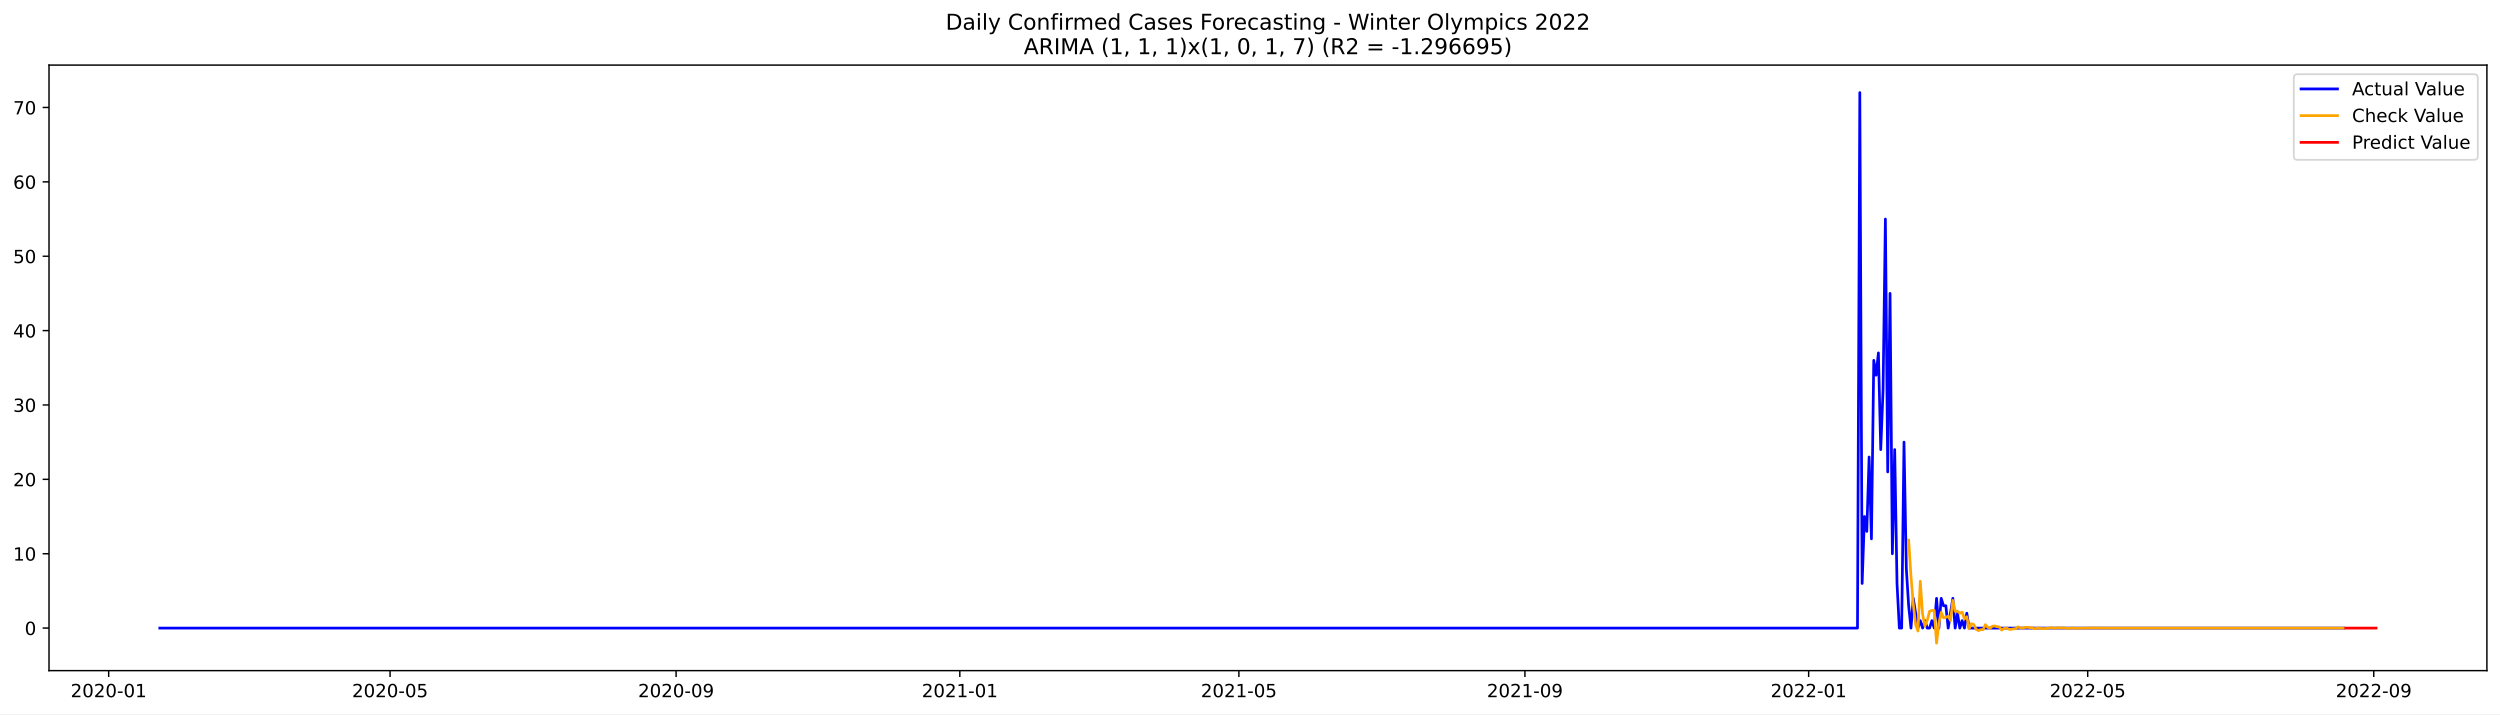
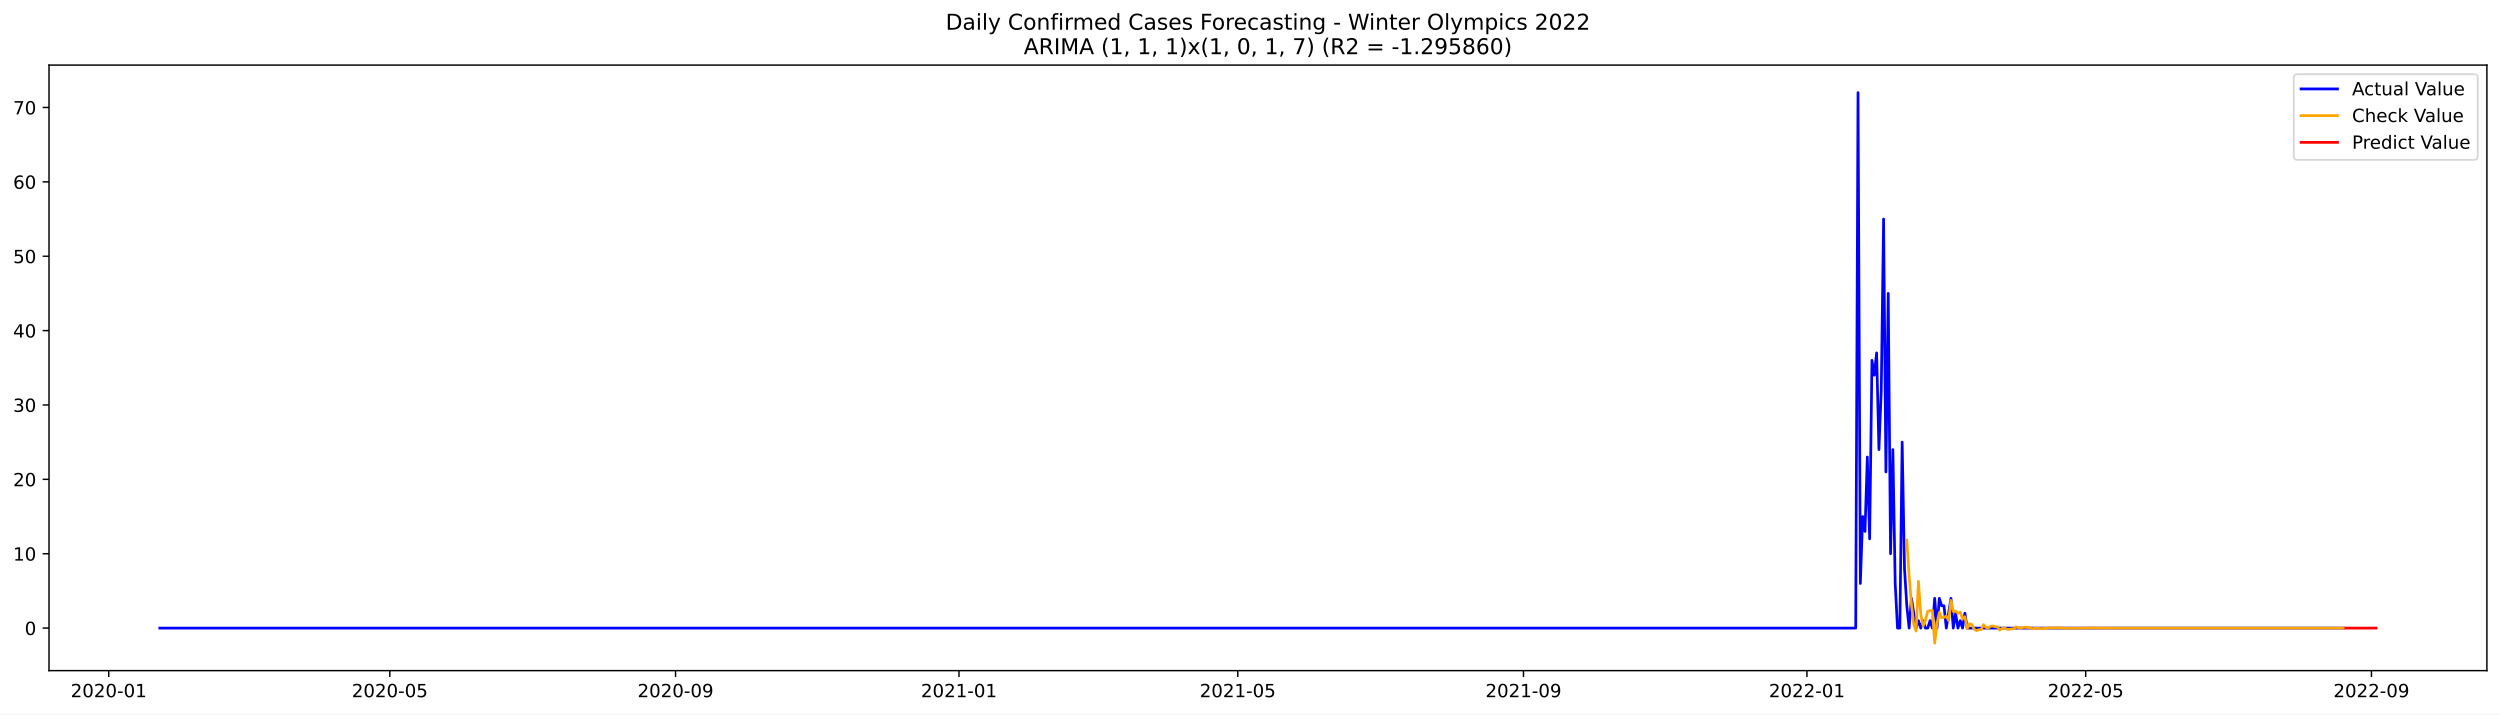
<svg xmlns="http://www.w3.org/2000/svg" xmlns:xlink="http://www.w3.org/1999/xlink" width="1373.325pt" height="392.274pt" viewBox="0 0 1373.325 392.274" version="1.1">
  <defs>
    <style type="text/css">*{stroke-linejoin: round; stroke-linecap: butt}</style>
  </defs>
  <g id="figure_1">
    <g id="patch_1">
      <path d="M 0 392.274  L 1373.325 392.274  L 1373.325 0  L 0 0  z " style="fill: #ffffff" />
    </g>
    <g id="axes_1">
      <g id="patch_2">
        <path d="M 26.925 368.396  L 1366.125 368.396  L 1366.125 35.755  L 26.925 35.755  z " style="fill: #ffffff" />
      </g>
      <g id="matplotlib.axis_1">
        <g id="xtick_1">
          <g id="line2d_1">
            <defs>
-               <path id="m36edee92ff" d="M 0 0  L 0 3.5  " style="stroke: #000000; stroke-width: 0.8" />
+               <path id="m84fbd9123c" d="M 0 0  L 0 3.5  " style="stroke: #000000; stroke-width: 0.8" />
            </defs>
            <g>
-               <use xlink:href="#m36edee92ff" x="59.693" y="368.396" style="stroke: #000000; stroke-width: 0.8" />
+               <use xlink:href="#m84fbd9123c" x="59.722" y="368.396" style="stroke: #000000; stroke-width: 0.8" />
            </g>
          </g>
          <g id="text_1">
-             <g transform="translate(38.80139 382.9939)scale(0.1 -0.1)">
+             <g transform="translate(38.83085 382.9939)scale(0.1 -0.1)">
              <defs>
                <path id="DejaVuSans-32" d="M 1228 531  L 3431 531  L 3431 0  L 469 0  L 469 531  Q 828 903 1448 1529  Q 2069 2156 2228 2338  Q 2531 2678 2651 2914  Q 2772 3150 2772 3378  Q 2772 3750 2511 3984  Q 2250 4219 1831 4219  Q 1534 4219 1204 4116  Q 875 4013 500 3803  L 500 4441  Q 881 4594 1212 4672  Q 1544 4750 1819 4750  Q 2544 4750 2975 4387  Q 3406 4025 3406 3419  Q 3406 3131 3298 2873  Q 3191 2616 2906 2266  Q 2828 2175 2409 1742  Q 1991 1309 1228 531  z " transform="scale(0.015625)" />
                <path id="DejaVuSans-30" d="M 2034 4250  Q 1547 4250 1301 3770  Q 1056 3291 1056 2328  Q 1056 1369 1301 889  Q 1547 409 2034 409  Q 2525 409 2770 889  Q 3016 1369 3016 2328  Q 3016 3291 2770 3770  Q 2525 4250 2034 4250  z M 2034 4750  Q 2819 4750 3233 4129  Q 3647 3509 3647 2328  Q 3647 1150 3233 529  Q 2819 -91 2034 -91  Q 1250 -91 836 529  Q 422 1150 422 2328  Q 422 3509 836 4129  Q 1250 4750 2034 4750  z " transform="scale(0.015625)" />
                <path id="DejaVuSans-2d" d="M 313 2009  L 1997 2009  L 1997 1497  L 313 1497  L 313 2009  z " transform="scale(0.015625)" />
                <path id="DejaVuSans-31" d="M 794 531  L 1825 531  L 1825 4091  L 703 3866  L 703 4441  L 1819 4666  L 2450 4666  L 2450 531  L 3481 531  L 3481 0  L 794 0  L 794 531  z " transform="scale(0.015625)" />
              </defs>
              <use xlink:href="#DejaVuSans-32" />
              <use xlink:href="#DejaVuSans-30" x="63.623" />
              <use xlink:href="#DejaVuSans-32" x="127.246" />
              <use xlink:href="#DejaVuSans-30" x="190.869" />
              <use xlink:href="#DejaVuSans-2d" x="254.492" />
              <use xlink:href="#DejaVuSans-30" x="290.576" />
              <use xlink:href="#DejaVuSans-31" x="354.199" />
            </g>
          </g>
        </g>
        <g id="xtick_2">
          <g id="line2d_2">
            <g>
-               <use xlink:href="#m36edee92ff" x="214.27" y="368.396" style="stroke: #000000; stroke-width: 0.8" />
+               <use xlink:href="#m84fbd9123c" x="214.137" y="368.396" style="stroke: #000000; stroke-width: 0.8" />
            </g>
          </g>
          <g id="text_2">
-             <g transform="translate(193.3785 382.9939)scale(0.1 -0.1)">
+             <g transform="translate(193.2459 382.9939)scale(0.1 -0.1)">
              <defs>
                <path id="DejaVuSans-35" d="M 691 4666  L 3169 4666  L 3169 4134  L 1269 4134  L 1269 2991  Q 1406 3038 1543 3061  Q 1681 3084 1819 3084  Q 2600 3084 3056 2656  Q 3513 2228 3513 1497  Q 3513 744 3044 326  Q 2575 -91 1722 -91  Q 1428 -91 1123 -41  Q 819 9 494 109  L 494 744  Q 775 591 1075 516  Q 1375 441 1709 441  Q 2250 441 2565 725  Q 2881 1009 2881 1497  Q 2881 1984 2565 2268  Q 2250 2553 1709 2553  Q 1456 2553 1204 2497  Q 953 2441 691 2322  L 691 4666  z " transform="scale(0.015625)" />
              </defs>
              <use xlink:href="#DejaVuSans-32" />
              <use xlink:href="#DejaVuSans-30" x="63.623" />
              <use xlink:href="#DejaVuSans-32" x="127.246" />
              <use xlink:href="#DejaVuSans-30" x="190.869" />
              <use xlink:href="#DejaVuSans-2d" x="254.492" />
              <use xlink:href="#DejaVuSans-30" x="290.576" />
              <use xlink:href="#DejaVuSans-35" x="354.199" />
            </g>
          </g>
        </g>
        <g id="xtick_3">
          <g id="line2d_3">
            <g>
-               <use xlink:href="#m36edee92ff" x="371.402" y="368.396" style="stroke: #000000; stroke-width: 0.8" />
+               <use xlink:href="#m84fbd9123c" x="371.105" y="368.396" style="stroke: #000000; stroke-width: 0.8" />
            </g>
          </g>
          <g id="text_3">
-             <g transform="translate(350.5106 382.9939)scale(0.1 -0.1)">
+             <g transform="translate(350.2134 382.9939)scale(0.1 -0.1)">
              <defs>
                <path id="DejaVuSans-39" d="M 703 97  L 703 672  Q 941 559 1184 500  Q 1428 441 1663 441  Q 2288 441 2617 861  Q 2947 1281 2994 2138  Q 2813 1869 2534 1725  Q 2256 1581 1919 1581  Q 1219 1581 811 2004  Q 403 2428 403 3163  Q 403 3881 828 4315  Q 1253 4750 1959 4750  Q 2769 4750 3195 4129  Q 3622 3509 3622 2328  Q 3622 1225 3098 567  Q 2575 -91 1691 -91  Q 1453 -91 1209 -44  Q 966 3 703 97  z M 1959 2075  Q 2384 2075 2632 2365  Q 2881 2656 2881 3163  Q 2881 3666 2632 3958  Q 2384 4250 1959 4250  Q 1534 4250 1286 3958  Q 1038 3666 1038 3163  Q 1038 2656 1286 2365  Q 1534 2075 1959 2075  z " transform="scale(0.015625)" />
              </defs>
              <use xlink:href="#DejaVuSans-32" />
              <use xlink:href="#DejaVuSans-30" x="63.623" />
              <use xlink:href="#DejaVuSans-32" x="127.246" />
              <use xlink:href="#DejaVuSans-30" x="190.869" />
              <use xlink:href="#DejaVuSans-2d" x="254.492" />
              <use xlink:href="#DejaVuSans-30" x="290.576" />
              <use xlink:href="#DejaVuSans-39" x="354.199" />
            </g>
          </g>
        </g>
        <g id="xtick_4">
          <g id="line2d_4">
            <g>
-               <use xlink:href="#m36edee92ff" x="527.257" y="368.396" style="stroke: #000000; stroke-width: 0.8" />
+               <use xlink:href="#m84fbd9123c" x="526.796" y="368.396" style="stroke: #000000; stroke-width: 0.8" />
            </g>
          </g>
          <g id="text_4">
-             <g transform="translate(506.3653 382.9939)scale(0.1 -0.1)">
+             <g transform="translate(505.9046 382.9939)scale(0.1 -0.1)">
              <use xlink:href="#DejaVuSans-32" />
              <use xlink:href="#DejaVuSans-30" x="63.623" />
              <use xlink:href="#DejaVuSans-32" x="127.246" />
              <use xlink:href="#DejaVuSans-31" x="190.869" />
              <use xlink:href="#DejaVuSans-2d" x="254.492" />
              <use xlink:href="#DejaVuSans-30" x="290.576" />
              <use xlink:href="#DejaVuSans-31" x="354.199" />
            </g>
          </g>
        </g>
        <g id="xtick_5">
          <g id="line2d_5">
            <g>
-               <use xlink:href="#m36edee92ff" x="680.556" y="368.396" style="stroke: #000000; stroke-width: 0.8" />
+               <use xlink:href="#m84fbd9123c" x="679.935" y="368.396" style="stroke: #000000; stroke-width: 0.8" />
            </g>
          </g>
          <g id="text_5">
-             <g transform="translate(659.6649 382.9939)scale(0.1 -0.1)">
+             <g transform="translate(659.0435 382.9939)scale(0.1 -0.1)">
              <use xlink:href="#DejaVuSans-32" />
              <use xlink:href="#DejaVuSans-30" x="63.623" />
              <use xlink:href="#DejaVuSans-32" x="127.246" />
              <use xlink:href="#DejaVuSans-31" x="190.869" />
              <use xlink:href="#DejaVuSans-2d" x="254.492" />
              <use xlink:href="#DejaVuSans-30" x="290.576" />
              <use xlink:href="#DejaVuSans-35" x="354.199" />
            </g>
          </g>
        </g>
        <g id="xtick_6">
          <g id="line2d_6">
            <g>
-               <use xlink:href="#m36edee92ff" x="837.688" y="368.396" style="stroke: #000000; stroke-width: 0.8" />
+               <use xlink:href="#m84fbd9123c" x="836.902" y="368.396" style="stroke: #000000; stroke-width: 0.8" />
            </g>
          </g>
          <g id="text_6">
-             <g transform="translate(816.797 382.9939)scale(0.1 -0.1)">
+             <g transform="translate(816.011 382.9939)scale(0.1 -0.1)">
              <use xlink:href="#DejaVuSans-32" />
              <use xlink:href="#DejaVuSans-30" x="63.623" />
              <use xlink:href="#DejaVuSans-32" x="127.246" />
              <use xlink:href="#DejaVuSans-31" x="190.869" />
              <use xlink:href="#DejaVuSans-2d" x="254.492" />
              <use xlink:href="#DejaVuSans-30" x="290.576" />
              <use xlink:href="#DejaVuSans-39" x="354.199" />
            </g>
          </g>
        </g>
        <g id="xtick_7">
          <g id="line2d_7">
            <g>
-               <use xlink:href="#m36edee92ff" x="993.543" y="368.396" style="stroke: #000000; stroke-width: 0.8" />
+               <use xlink:href="#m84fbd9123c" x="992.594" y="368.396" style="stroke: #000000; stroke-width: 0.8" />
            </g>
          </g>
          <g id="text_7">
-             <g transform="translate(972.6516 382.9939)scale(0.1 -0.1)">
+             <g transform="translate(971.7022 382.9939)scale(0.1 -0.1)">
              <use xlink:href="#DejaVuSans-32" />
              <use xlink:href="#DejaVuSans-30" x="63.623" />
              <use xlink:href="#DejaVuSans-32" x="127.246" />
              <use xlink:href="#DejaVuSans-32" x="190.869" />
              <use xlink:href="#DejaVuSans-2d" x="254.492" />
              <use xlink:href="#DejaVuSans-30" x="290.576" />
              <use xlink:href="#DejaVuSans-31" x="354.199" />
            </g>
          </g>
        </g>
        <g id="xtick_8">
          <g id="line2d_8">
            <g>
-               <use xlink:href="#m36edee92ff" x="1146.843" y="368.396" style="stroke: #000000; stroke-width: 0.8" />
+               <use xlink:href="#m84fbd9123c" x="1145.733" y="368.396" style="stroke: #000000; stroke-width: 0.8" />
            </g>
          </g>
          <g id="text_8">
-             <g transform="translate(1125.951 382.9939)scale(0.1 -0.1)">
+             <g transform="translate(1124.841 382.9939)scale(0.1 -0.1)">
              <use xlink:href="#DejaVuSans-32" />
              <use xlink:href="#DejaVuSans-30" x="63.623" />
              <use xlink:href="#DejaVuSans-32" x="127.246" />
              <use xlink:href="#DejaVuSans-32" x="190.869" />
              <use xlink:href="#DejaVuSans-2d" x="254.492" />
              <use xlink:href="#DejaVuSans-30" x="290.576" />
              <use xlink:href="#DejaVuSans-35" x="354.199" />
            </g>
          </g>
        </g>
        <g id="xtick_9">
          <g id="line2d_9">
            <g>
-               <use xlink:href="#m36edee92ff" x="1303.975" y="368.396" style="stroke: #000000; stroke-width: 0.8" />
+               <use xlink:href="#m84fbd9123c" x="1302.7" y="368.396" style="stroke: #000000; stroke-width: 0.8" />
            </g>
          </g>
          <g id="text_9">
-             <g transform="translate(1283.083 382.9939)scale(0.1 -0.1)">
+             <g transform="translate(1281.809 382.9939)scale(0.1 -0.1)">
              <use xlink:href="#DejaVuSans-32" />
              <use xlink:href="#DejaVuSans-30" x="63.623" />
              <use xlink:href="#DejaVuSans-32" x="127.246" />
              <use xlink:href="#DejaVuSans-32" x="190.869" />
              <use xlink:href="#DejaVuSans-2d" x="254.492" />
              <use xlink:href="#DejaVuSans-30" x="290.576" />
              <use xlink:href="#DejaVuSans-39" x="354.199" />
            </g>
          </g>
        </g>
      </g>
      <g id="matplotlib.axis_2">
        <g id="ytick_1">
          <g id="line2d_10">
            <defs>
-               <path id="m490cca5785" d="M 0 0  L -3.5 0  " style="stroke: #000000; stroke-width: 0.8" />
+               <path id="m987a48607c" d="M 0 0  L -3.5 0  " style="stroke: #000000; stroke-width: 0.8" />
            </defs>
            <g>
-               <use xlink:href="#m490cca5785" x="26.925" y="345.022" style="stroke: #000000; stroke-width: 0.8" />
+               <use xlink:href="#m987a48607c" x="26.925" y="345.022" style="stroke: #000000; stroke-width: 0.8" />
            </g>
          </g>
          <g id="text_10">
-             <g transform="translate(13.5625 348.8215)scale(0.1 -0.1)">
+             <g transform="translate(13.5625 348.8213)scale(0.1 -0.1)">
              <use xlink:href="#DejaVuSans-30" />
            </g>
          </g>
        </g>
        <g id="ytick_2">
          <g id="line2d_11">
            <g>
-               <use xlink:href="#m490cca5785" x="26.925" y="304.169" style="stroke: #000000; stroke-width: 0.8" />
+               <use xlink:href="#m987a48607c" x="26.925" y="304.168" style="stroke: #000000; stroke-width: 0.8" />
            </g>
          </g>
          <g id="text_11">
-             <g transform="translate(7.2 307.9677)scale(0.1 -0.1)">
+             <g transform="translate(7.2 307.9676)scale(0.1 -0.1)">
              <use xlink:href="#DejaVuSans-31" />
              <use xlink:href="#DejaVuSans-30" x="63.623" />
            </g>
          </g>
        </g>
        <g id="ytick_3">
          <g id="line2d_12">
            <g>
-               <use xlink:href="#m490cca5785" x="26.925" y="263.315" style="stroke: #000000; stroke-width: 0.8" />
+               <use xlink:href="#m987a48607c" x="26.925" y="263.315" style="stroke: #000000; stroke-width: 0.8" />
            </g>
          </g>
          <g id="text_12">
-             <g transform="translate(7.2 267.114)scale(0.1 -0.1)">
+             <g transform="translate(7.2 267.1139)scale(0.1 -0.1)">
              <use xlink:href="#DejaVuSans-32" />
              <use xlink:href="#DejaVuSans-30" x="63.623" />
            </g>
          </g>
        </g>
        <g id="ytick_4">
          <g id="line2d_13">
            <g>
-               <use xlink:href="#m490cca5785" x="26.925" y="222.461" style="stroke: #000000; stroke-width: 0.8" />
+               <use xlink:href="#m987a48607c" x="26.925" y="222.461" style="stroke: #000000; stroke-width: 0.8" />
            </g>
          </g>
          <g id="text_13">
-             <g transform="translate(7.2 226.2603)scale(0.1 -0.1)">
+             <g transform="translate(7.2 226.2602)scale(0.1 -0.1)">
              <defs>
                <path id="DejaVuSans-33" d="M 2597 2516  Q 3050 2419 3304 2112  Q 3559 1806 3559 1356  Q 3559 666 3084 287  Q 2609 -91 1734 -91  Q 1441 -91 1130 -33  Q 819 25 488 141  L 488 750  Q 750 597 1062 519  Q 1375 441 1716 441  Q 2309 441 2620 675  Q 2931 909 2931 1356  Q 2931 1769 2642 2001  Q 2353 2234 1838 2234  L 1294 2234  L 1294 2753  L 1863 2753  Q 2328 2753 2575 2939  Q 2822 3125 2822 3475  Q 2822 3834 2567 4026  Q 2313 4219 1838 4219  Q 1578 4219 1281 4162  Q 984 4106 628 3988  L 628 4550  Q 988 4650 1302 4700  Q 1616 4750 1894 4750  Q 2613 4750 3031 4423  Q 3450 4097 3450 3541  Q 3450 3153 3228 2886  Q 3006 2619 2597 2516  z " transform="scale(0.015625)" />
              </defs>
              <use xlink:href="#DejaVuSans-33" />
              <use xlink:href="#DejaVuSans-30" x="63.623" />
            </g>
          </g>
        </g>
        <g id="ytick_5">
          <g id="line2d_14">
            <g>
-               <use xlink:href="#m490cca5785" x="26.925" y="181.607" style="stroke: #000000; stroke-width: 0.8" />
+               <use xlink:href="#m987a48607c" x="26.925" y="181.607" style="stroke: #000000; stroke-width: 0.8" />
            </g>
          </g>
          <g id="text_14">
-             <g transform="translate(7.2 185.4066)scale(0.1 -0.1)">
+             <g transform="translate(7.2 185.4065)scale(0.1 -0.1)">
              <defs>
                <path id="DejaVuSans-34" d="M 2419 4116  L 825 1625  L 2419 1625  L 2419 4116  z M 2253 4666  L 3047 4666  L 3047 1625  L 3713 1625  L 3713 1100  L 3047 1100  L 3047 0  L 2419 0  L 2419 1100  L 313 1100  L 313 1709  L 2253 4666  z " transform="scale(0.015625)" />
              </defs>
              <use xlink:href="#DejaVuSans-34" />
              <use xlink:href="#DejaVuSans-30" x="63.623" />
            </g>
          </g>
        </g>
        <g id="ytick_6">
          <g id="line2d_15">
            <g>
-               <use xlink:href="#m490cca5785" x="26.925" y="140.754" style="stroke: #000000; stroke-width: 0.8" />
+               <use xlink:href="#m987a48607c" x="26.925" y="140.754" style="stroke: #000000; stroke-width: 0.8" />
            </g>
          </g>
          <g id="text_15">
-             <g transform="translate(7.2 144.5529)scale(0.1 -0.1)">
+             <g transform="translate(7.2 144.5528)scale(0.1 -0.1)">
              <use xlink:href="#DejaVuSans-35" />
              <use xlink:href="#DejaVuSans-30" x="63.623" />
            </g>
          </g>
        </g>
        <g id="ytick_7">
          <g id="line2d_16">
            <g>
-               <use xlink:href="#m490cca5785" x="26.925" y="99.9" style="stroke: #000000; stroke-width: 0.8" />
+               <use xlink:href="#m987a48607c" x="26.925" y="99.9" style="stroke: #000000; stroke-width: 0.8" />
            </g>
          </g>
          <g id="text_16">
            <g transform="translate(7.2 103.6992)scale(0.1 -0.1)">
              <defs>
                <path id="DejaVuSans-36" d="M 2113 2584  Q 1688 2584 1439 2293  Q 1191 2003 1191 1497  Q 1191 994 1439 701  Q 1688 409 2113 409  Q 2538 409 2786 701  Q 3034 994 3034 1497  Q 3034 2003 2786 2293  Q 2538 2584 2113 2584  z M 3366 4563  L 3366 3988  Q 3128 4100 2886 4159  Q 2644 4219 2406 4219  Q 1781 4219 1451 3797  Q 1122 3375 1075 2522  Q 1259 2794 1537 2939  Q 1816 3084 2150 3084  Q 2853 3084 3261 2657  Q 3669 2231 3669 1497  Q 3669 778 3244 343  Q 2819 -91 2113 -91  Q 1303 -91 875 529  Q 447 1150 447 2328  Q 447 3434 972 4092  Q 1497 4750 2381 4750  Q 2619 4750 2861 4703  Q 3103 4656 3366 4563  z " transform="scale(0.015625)" />
              </defs>
              <use xlink:href="#DejaVuSans-36" />
              <use xlink:href="#DejaVuSans-30" x="63.623" />
            </g>
          </g>
        </g>
        <g id="ytick_8">
          <g id="line2d_17">
            <g>
-               <use xlink:href="#m490cca5785" x="26.925" y="59.046" style="stroke: #000000; stroke-width: 0.8" />
+               <use xlink:href="#m987a48607c" x="26.925" y="59.046" style="stroke: #000000; stroke-width: 0.8" />
            </g>
          </g>
          <g id="text_17">
            <g transform="translate(7.2 62.84546)scale(0.1 -0.1)">
              <defs>
                <path id="DejaVuSans-37" d="M 525 4666  L 3525 4666  L 3525 4397  L 1831 0  L 1172 0  L 2766 4134  L 525 4134  L 525 4666  z " transform="scale(0.015625)" />
              </defs>
              <use xlink:href="#DejaVuSans-37" />
              <use xlink:href="#DejaVuSans-30" x="63.623" />
            </g>
          </g>
        </g>
      </g>
      <g id="line2d_18">
-         <path d="M 87.798 345.022  L 1020.37 345.022  L 1021.648 50.876  L 1022.925 320.51  L 1024.203 283.742  L 1025.48 291.912  L 1026.758 251.059  L 1028.035 295.998  L 1029.313 197.949  L 1030.59 206.12  L 1031.868 193.863  L 1033.145 246.973  L 1034.423 214.29  L 1035.7 120.327  L 1036.978 259.229  L 1038.255 161.181  L 1039.533 304.169  L 1040.81 246.973  L 1042.088 320.51  L 1043.365 345.022  L 1044.643 345.022  L 1045.92 242.888  L 1047.198 312.339  L 1048.475 332.766  L 1049.753 345.022  L 1051.03 328.681  L 1053.585 345.022  L 1054.863 340.937  L 1056.14 345.022  L 1057.418 340.937  L 1058.695 345.022  L 1059.973 345.022  L 1061.25 340.937  L 1062.528 345.022  L 1063.805 328.681  L 1065.083 345.022  L 1066.36 328.681  L 1067.638 332.766  L 1068.915 332.766  L 1070.193 345.022  L 1072.748 328.681  L 1074.025 345.022  L 1075.303 336.851  L 1076.58 345.022  L 1077.858 340.937  L 1079.135 345.022  L 1080.413 336.851  L 1081.69 345.022  L 1287.367 345.022  L 1287.367 345.022  " clip-path="url(#pe6382ab702)" style="fill: none; stroke: #0000ff; stroke-width: 1.5; stroke-linecap: square" />
+         <path d="M 87.798 345.022  L 1019.393 345.022  L 1020.669 50.876  L 1021.945 320.51  L 1023.221 283.742  L 1024.498 291.912  L 1025.774 251.059  L 1027.05 295.998  L 1028.326 197.949  L 1029.602 206.12  L 1030.878 193.863  L 1032.155 246.973  L 1033.431 214.29  L 1034.707 120.327  L 1035.983 259.229  L 1037.259 161.18  L 1038.535 304.168  L 1039.811 246.973  L 1041.088 320.51  L 1042.364 345.022  L 1043.64 345.022  L 1044.916 242.888  L 1046.192 312.339  L 1047.468 332.766  L 1048.745 345.022  L 1050.021 328.681  L 1052.573 345.022  L 1053.849 340.937  L 1055.125 345.022  L 1056.402 340.937  L 1057.678 345.022  L 1058.954 345.022  L 1060.23 340.937  L 1061.506 345.022  L 1062.782 328.681  L 1064.058 345.022  L 1065.335 328.681  L 1066.611 332.766  L 1067.887 332.766  L 1069.163 345.022  L 1071.715 328.681  L 1072.992 345.022  L 1074.268 336.851  L 1075.544 345.022  L 1076.82 340.937  L 1078.096 345.022  L 1079.372 336.851  L 1080.648 345.022  L 1287.386 345.022  L 1287.386 345.022  " clip-path="url(#p230e2a620a)" style="fill: none; stroke: #0000ff; stroke-width: 1.5; stroke-linecap: square" />
      </g>
      <g id="line2d_19">
-         <path d="M 1048.475 296.715  L 1049.753 316.405  L 1051.03 332.097  L 1052.308 343.117  L 1053.585 346.63  L 1054.863 319.308  L 1056.14 337.485  L 1057.418 343.923  L 1058.695 340.821  L 1059.973 335.81  L 1061.25 335.357  L 1062.528 335.316  L 1063.805 353.276  L 1065.083 342.393  L 1066.36 336.392  L 1067.638 339.338  L 1068.915 339.132  L 1070.193 338.462  L 1071.47 340.878  L 1072.748 329.81  L 1074.025 335.827  L 1075.303 335.702  L 1076.58 336.927  L 1077.858 336.298  L 1079.135 339.955  L 1080.413 338.76  L 1081.69 345.379  L 1082.968 342.622  L 1084.245 343.079  L 1085.523 345.703  L 1086.8 346.394  L 1088.078 345.905  L 1089.355 345.884  L 1090.633 343.143  L 1091.91 344.612  L 1093.188 345.16  L 1094.465 344.017  L 1095.743 343.853  L 1097.02 344.298  L 1098.298 344.392  L 1099.575 346.116  L 1100.853 345.241  L 1102.13 344.92  L 1103.408 345.628  L 1104.685 345.732  L 1105.963 345.463  L 1107.24 345.407  L 1108.518 344.352  L 1109.795 344.888  L 1111.073 345.085  L 1112.35 344.651  L 1113.628 344.587  L 1114.905 344.752  L 1116.183 344.787  L 1117.46 345.433  L 1118.738 345.105  L 1120.015 344.984  L 1121.293 345.249  L 1122.57 345.289  L 1125.125 345.166  L 1126.403 344.771  L 1127.68 344.972  L 1128.958 345.046  L 1130.235 344.883  L 1132.79 344.921  L 1134.068 344.934  L 1135.345 345.176  L 1137.9 345.008  L 1140.455 345.122  L 1149.398 344.961  L 1159.618 345.045  L 1217.105 345.022  L 1287.367 345.022  L 1287.367 345.022  " clip-path="url(#pe6382ab702)" style="fill: none; stroke: #ffa500; stroke-width: 1.5; stroke-linecap: square" />
+         <path d="M 1047.468 296.715  L 1048.745 316.405  L 1050.021 332.097  L 1051.297 343.117  L 1052.573 346.63  L 1053.849 319.308  L 1055.125 337.485  L 1056.402 343.923  L 1057.678 340.821  L 1058.954 335.81  L 1060.23 335.357  L 1061.506 335.315  L 1062.782 353.276  L 1064.058 342.393  L 1065.335 336.392  L 1066.611 339.338  L 1067.887 339.132  L 1069.163 338.462  L 1070.439 340.878  L 1071.715 329.81  L 1072.992 335.827  L 1074.268 335.702  L 1075.544 336.927  L 1076.82 336.298  L 1078.096 339.955  L 1079.372 338.76  L 1080.648 345.379  L 1081.925 342.622  L 1083.201 343.079  L 1084.477 345.703  L 1085.753 346.394  L 1087.029 345.905  L 1088.305 345.884  L 1089.582 343.143  L 1090.858 344.612  L 1092.134 345.16  L 1093.41 344.017  L 1094.686 343.853  L 1095.962 344.297  L 1097.239 344.391  L 1098.515 346.116  L 1099.791 345.241  L 1101.067 344.919  L 1102.343 345.627  L 1103.619 345.732  L 1104.895 345.463  L 1106.172 345.407  L 1107.448 344.351  L 1108.724 344.887  L 1110 345.085  L 1111.276 344.651  L 1112.552 344.587  L 1113.829 344.752  L 1115.105 344.787  L 1116.381 345.433  L 1117.657 345.105  L 1118.933 344.984  L 1120.209 345.249  L 1121.486 345.289  L 1124.038 345.166  L 1125.314 344.771  L 1126.59 344.972  L 1127.866 345.046  L 1129.142 344.883  L 1131.695 344.921  L 1132.971 344.934  L 1134.247 345.176  L 1136.799 345.008  L 1139.352 345.122  L 1148.285 344.961  L 1158.494 345.045  L 1215.921 345.022  L 1287.386 345.022  L 1287.386 345.022  " clip-path="url(#p230e2a620a)" style="fill: none; stroke: #ffa500; stroke-width: 1.5; stroke-linecap: square" />
      </g>
      <g id="line2d_20">
-         <path d="M 1288.645 345.022  L 1289.922 345.022  L 1291.2 345.022  L 1292.477 345.022  L 1293.755 345.022  L 1295.032 345.022  L 1296.31 345.022  L 1297.587 345.022  L 1298.865 345.022  L 1300.142 345.022  L 1301.42 345.022  L 1302.697 345.022  L 1303.975 345.022  L 1305.252 345.022  " clip-path="url(#pe6382ab702)" style="fill: none; stroke: #ff0000; stroke-width: 1.5; stroke-linecap: square" />
+         <path d="M 1288.662 345.022  L 1289.938 345.022  L 1291.215 345.022  L 1292.491 345.022  L 1293.767 345.022  L 1295.043 345.022  L 1296.319 345.022  L 1297.595 345.022  L 1298.871 345.022  L 1300.148 345.022  L 1301.424 345.022  L 1302.7 345.022  L 1303.976 345.022  L 1305.252 345.022  " clip-path="url(#p230e2a620a)" style="fill: none; stroke: #ff0000; stroke-width: 1.5; stroke-linecap: square" />
      </g>
      <g id="patch_3">
        <path d="M 26.925 368.396  L 26.925 35.755  " style="fill: none; stroke: #000000; stroke-width: 0.8; stroke-linejoin: miter; stroke-linecap: square" />
      </g>
      <g id="patch_4">
        <path d="M 1366.125 368.396  L 1366.125 35.755  " style="fill: none; stroke: #000000; stroke-width: 0.8; stroke-linejoin: miter; stroke-linecap: square" />
      </g>
      <g id="patch_5">
        <path d="M 26.925 368.396  L 1366.125 368.396  " style="fill: none; stroke: #000000; stroke-width: 0.8; stroke-linejoin: miter; stroke-linecap: square" />
      </g>
      <g id="patch_6">
        <path d="M 26.925 35.755  L 1366.125 35.755  " style="fill: none; stroke: #000000; stroke-width: 0.8; stroke-linejoin: miter; stroke-linecap: square" />
      </g>
      <g id="text_18">
        <g transform="translate(519.4772 16.31812)scale(0.12 -0.12)">
          <defs>
            <path id="DejaVuSans-44" d="M 1259 4147  L 1259 519  L 2022 519  Q 2988 519 3436 956  Q 3884 1394 3884 2338  Q 3884 3275 3436 3711  Q 2988 4147 2022 4147  L 1259 4147  z M 628 4666  L 1925 4666  Q 3281 4666 3915 4102  Q 4550 3538 4550 2338  Q 4550 1131 3912 565  Q 3275 0 1925 0  L 628 0  L 628 4666  z " transform="scale(0.015625)" />
            <path id="DejaVuSans-61" d="M 2194 1759  Q 1497 1759 1228 1600  Q 959 1441 959 1056  Q 959 750 1161 570  Q 1363 391 1709 391  Q 2188 391 2477 730  Q 2766 1069 2766 1631  L 2766 1759  L 2194 1759  z M 3341 1997  L 3341 0  L 2766 0  L 2766 531  Q 2569 213 2275 61  Q 1981 -91 1556 -91  Q 1019 -91 701 211  Q 384 513 384 1019  Q 384 1609 779 1909  Q 1175 2209 1959 2209  L 2766 2209  L 2766 2266  Q 2766 2663 2505 2880  Q 2244 3097 1772 3097  Q 1472 3097 1187 3025  Q 903 2953 641 2809  L 641 3341  Q 956 3463 1253 3523  Q 1550 3584 1831 3584  Q 2591 3584 2966 3190  Q 3341 2797 3341 1997  z " transform="scale(0.015625)" />
            <path id="DejaVuSans-69" d="M 603 3500  L 1178 3500  L 1178 0  L 603 0  L 603 3500  z M 603 4863  L 1178 4863  L 1178 4134  L 603 4134  L 603 4863  z " transform="scale(0.015625)" />
            <path id="DejaVuSans-6c" d="M 603 4863  L 1178 4863  L 1178 0  L 603 0  L 603 4863  z " transform="scale(0.015625)" />
            <path id="DejaVuSans-79" d="M 2059 -325  Q 1816 -950 1584 -1140  Q 1353 -1331 966 -1331  L 506 -1331  L 506 -850  L 844 -850  Q 1081 -850 1212 -737  Q 1344 -625 1503 -206  L 1606 56  L 191 3500  L 800 3500  L 1894 763  L 2988 3500  L 3597 3500  L 2059 -325  z " transform="scale(0.015625)" />
            <path id="DejaVuSans-20" transform="scale(0.015625)" />
            <path id="DejaVuSans-43" d="M 4122 4306  L 4122 3641  Q 3803 3938 3442 4084  Q 3081 4231 2675 4231  Q 1875 4231 1450 3742  Q 1025 3253 1025 2328  Q 1025 1406 1450 917  Q 1875 428 2675 428  Q 3081 428 3442 575  Q 3803 722 4122 1019  L 4122 359  Q 3791 134 3420 21  Q 3050 -91 2638 -91  Q 1578 -91 968 557  Q 359 1206 359 2328  Q 359 3453 968 4101  Q 1578 4750 2638 4750  Q 3056 4750 3426 4639  Q 3797 4528 4122 4306  z " transform="scale(0.015625)" />
            <path id="DejaVuSans-6f" d="M 1959 3097  Q 1497 3097 1228 2736  Q 959 2375 959 1747  Q 959 1119 1226 758  Q 1494 397 1959 397  Q 2419 397 2687 759  Q 2956 1122 2956 1747  Q 2956 2369 2687 2733  Q 2419 3097 1959 3097  z M 1959 3584  Q 2709 3584 3137 3096  Q 3566 2609 3566 1747  Q 3566 888 3137 398  Q 2709 -91 1959 -91  Q 1206 -91 779 398  Q 353 888 353 1747  Q 353 2609 779 3096  Q 1206 3584 1959 3584  z " transform="scale(0.015625)" />
            <path id="DejaVuSans-6e" d="M 3513 2113  L 3513 0  L 2938 0  L 2938 2094  Q 2938 2591 2744 2837  Q 2550 3084 2163 3084  Q 1697 3084 1428 2787  Q 1159 2491 1159 1978  L 1159 0  L 581 0  L 581 3500  L 1159 3500  L 1159 2956  Q 1366 3272 1645 3428  Q 1925 3584 2291 3584  Q 2894 3584 3203 3211  Q 3513 2838 3513 2113  z " transform="scale(0.015625)" />
            <path id="DejaVuSans-66" d="M 2375 4863  L 2375 4384  L 1825 4384  Q 1516 4384 1395 4259  Q 1275 4134 1275 3809  L 1275 3500  L 2222 3500  L 2222 3053  L 1275 3053  L 1275 0  L 697 0  L 697 3053  L 147 3053  L 147 3500  L 697 3500  L 697 3744  Q 697 4328 969 4595  Q 1241 4863 1831 4863  L 2375 4863  z " transform="scale(0.015625)" />
            <path id="DejaVuSans-72" d="M 2631 2963  Q 2534 3019 2420 3045  Q 2306 3072 2169 3072  Q 1681 3072 1420 2755  Q 1159 2438 1159 1844  L 1159 0  L 581 0  L 581 3500  L 1159 3500  L 1159 2956  Q 1341 3275 1631 3429  Q 1922 3584 2338 3584  Q 2397 3584 2469 3576  Q 2541 3569 2628 3553  L 2631 2963  z " transform="scale(0.015625)" />
            <path id="DejaVuSans-6d" d="M 3328 2828  Q 3544 3216 3844 3400  Q 4144 3584 4550 3584  Q 5097 3584 5394 3201  Q 5691 2819 5691 2113  L 5691 0  L 5113 0  L 5113 2094  Q 5113 2597 4934 2840  Q 4756 3084 4391 3084  Q 3944 3084 3684 2787  Q 3425 2491 3425 1978  L 3425 0  L 2847 0  L 2847 2094  Q 2847 2600 2669 2842  Q 2491 3084 2119 3084  Q 1678 3084 1418 2786  Q 1159 2488 1159 1978  L 1159 0  L 581 0  L 581 3500  L 1159 3500  L 1159 2956  Q 1356 3278 1631 3431  Q 1906 3584 2284 3584  Q 2666 3584 2933 3390  Q 3200 3197 3328 2828  z " transform="scale(0.015625)" />
            <path id="DejaVuSans-65" d="M 3597 1894  L 3597 1613  L 953 1613  Q 991 1019 1311 708  Q 1631 397 2203 397  Q 2534 397 2845 478  Q 3156 559 3463 722  L 3463 178  Q 3153 47 2828 -22  Q 2503 -91 2169 -91  Q 1331 -91 842 396  Q 353 884 353 1716  Q 353 2575 817 3079  Q 1281 3584 2069 3584  Q 2775 3584 3186 3129  Q 3597 2675 3597 1894  z M 3022 2063  Q 3016 2534 2758 2815  Q 2500 3097 2075 3097  Q 1594 3097 1305 2825  Q 1016 2553 972 2059  L 3022 2063  z " transform="scale(0.015625)" />
            <path id="DejaVuSans-64" d="M 2906 2969  L 2906 4863  L 3481 4863  L 3481 0  L 2906 0  L 2906 525  Q 2725 213 2448 61  Q 2172 -91 1784 -91  Q 1150 -91 751 415  Q 353 922 353 1747  Q 353 2572 751 3078  Q 1150 3584 1784 3584  Q 2172 3584 2448 3432  Q 2725 3281 2906 2969  z M 947 1747  Q 947 1113 1208 752  Q 1469 391 1925 391  Q 2381 391 2643 752  Q 2906 1113 2906 1747  Q 2906 2381 2643 2742  Q 2381 3103 1925 3103  Q 1469 3103 1208 2742  Q 947 2381 947 1747  z " transform="scale(0.015625)" />
            <path id="DejaVuSans-73" d="M 2834 3397  L 2834 2853  Q 2591 2978 2328 3040  Q 2066 3103 1784 3103  Q 1356 3103 1142 2972  Q 928 2841 928 2578  Q 928 2378 1081 2264  Q 1234 2150 1697 2047  L 1894 2003  Q 2506 1872 2764 1633  Q 3022 1394 3022 966  Q 3022 478 2636 193  Q 2250 -91 1575 -91  Q 1294 -91 989 -36  Q 684 19 347 128  L 347 722  Q 666 556 975 473  Q 1284 391 1588 391  Q 1994 391 2212 530  Q 2431 669 2431 922  Q 2431 1156 2273 1281  Q 2116 1406 1581 1522  L 1381 1569  Q 847 1681 609 1914  Q 372 2147 372 2553  Q 372 3047 722 3315  Q 1072 3584 1716 3584  Q 2034 3584 2315 3537  Q 2597 3491 2834 3397  z " transform="scale(0.015625)" />
            <path id="DejaVuSans-46" d="M 628 4666  L 3309 4666  L 3309 4134  L 1259 4134  L 1259 2759  L 3109 2759  L 3109 2228  L 1259 2228  L 1259 0  L 628 0  L 628 4666  z " transform="scale(0.015625)" />
            <path id="DejaVuSans-63" d="M 3122 3366  L 3122 2828  Q 2878 2963 2633 3030  Q 2388 3097 2138 3097  Q 1578 3097 1268 2742  Q 959 2388 959 1747  Q 959 1106 1268 751  Q 1578 397 2138 397  Q 2388 397 2633 464  Q 2878 531 3122 666  L 3122 134  Q 2881 22 2623 -34  Q 2366 -91 2075 -91  Q 1284 -91 818 406  Q 353 903 353 1747  Q 353 2603 823 3093  Q 1294 3584 2113 3584  Q 2378 3584 2631 3529  Q 2884 3475 3122 3366  z " transform="scale(0.015625)" />
            <path id="DejaVuSans-74" d="M 1172 4494  L 1172 3500  L 2356 3500  L 2356 3053  L 1172 3053  L 1172 1153  Q 1172 725 1289 603  Q 1406 481 1766 481  L 2356 481  L 2356 0  L 1766 0  Q 1100 0 847 248  Q 594 497 594 1153  L 594 3053  L 172 3053  L 172 3500  L 594 3500  L 594 4494  L 1172 4494  z " transform="scale(0.015625)" />
            <path id="DejaVuSans-67" d="M 2906 1791  Q 2906 2416 2648 2759  Q 2391 3103 1925 3103  Q 1463 3103 1205 2759  Q 947 2416 947 1791  Q 947 1169 1205 825  Q 1463 481 1925 481  Q 2391 481 2648 825  Q 2906 1169 2906 1791  z M 3481 434  Q 3481 -459 3084 -895  Q 2688 -1331 1869 -1331  Q 1566 -1331 1297 -1286  Q 1028 -1241 775 -1147  L 775 -588  Q 1028 -725 1275 -790  Q 1522 -856 1778 -856  Q 2344 -856 2625 -561  Q 2906 -266 2906 331  L 2906 616  Q 2728 306 2450 153  Q 2172 0 1784 0  Q 1141 0 747 490  Q 353 981 353 1791  Q 353 2603 747 3093  Q 1141 3584 1784 3584  Q 2172 3584 2450 3431  Q 2728 3278 2906 2969  L 2906 3500  L 3481 3500  L 3481 434  z " transform="scale(0.015625)" />
            <path id="DejaVuSans-57" d="M 213 4666  L 850 4666  L 1831 722  L 2809 4666  L 3519 4666  L 4500 722  L 5478 4666  L 6119 4666  L 4947 0  L 4153 0  L 3169 4050  L 2175 0  L 1381 0  L 213 4666  z " transform="scale(0.015625)" />
            <path id="DejaVuSans-4f" d="M 2522 4238  Q 1834 4238 1429 3725  Q 1025 3213 1025 2328  Q 1025 1447 1429 934  Q 1834 422 2522 422  Q 3209 422 3611 934  Q 4013 1447 4013 2328  Q 4013 3213 3611 3725  Q 3209 4238 2522 4238  z M 2522 4750  Q 3503 4750 4090 4092  Q 4678 3434 4678 2328  Q 4678 1225 4090 567  Q 3503 -91 2522 -91  Q 1538 -91 948 565  Q 359 1222 359 2328  Q 359 3434 948 4092  Q 1538 4750 2522 4750  z " transform="scale(0.015625)" />
            <path id="DejaVuSans-70" d="M 1159 525  L 1159 -1331  L 581 -1331  L 581 3500  L 1159 3500  L 1159 2969  Q 1341 3281 1617 3432  Q 1894 3584 2278 3584  Q 2916 3584 3314 3078  Q 3713 2572 3713 1747  Q 3713 922 3314 415  Q 2916 -91 2278 -91  Q 1894 -91 1617 61  Q 1341 213 1159 525  z M 3116 1747  Q 3116 2381 2855 2742  Q 2594 3103 2138 3103  Q 1681 3103 1420 2742  Q 1159 2381 1159 1747  Q 1159 1113 1420 752  Q 1681 391 2138 391  Q 2594 391 2855 752  Q 3116 1113 3116 1747  z " transform="scale(0.015625)" />
          </defs>
          <use xlink:href="#DejaVuSans-44" />
          <use xlink:href="#DejaVuSans-61" x="77.002" />
          <use xlink:href="#DejaVuSans-69" x="138.281" />
          <use xlink:href="#DejaVuSans-6c" x="166.064" />
          <use xlink:href="#DejaVuSans-79" x="193.848" />
          <use xlink:href="#DejaVuSans-20" x="253.027" />
          <use xlink:href="#DejaVuSans-43" x="284.814" />
          <use xlink:href="#DejaVuSans-6f" x="354.639" />
          <use xlink:href="#DejaVuSans-6e" x="415.82" />
          <use xlink:href="#DejaVuSans-66" x="479.199" />
          <use xlink:href="#DejaVuSans-69" x="514.404" />
          <use xlink:href="#DejaVuSans-72" x="542.188" />
          <use xlink:href="#DejaVuSans-6d" x="581.551" />
          <use xlink:href="#DejaVuSans-65" x="678.963" />
          <use xlink:href="#DejaVuSans-64" x="740.486" />
          <use xlink:href="#DejaVuSans-20" x="803.963" />
          <use xlink:href="#DejaVuSans-43" x="835.75" />
          <use xlink:href="#DejaVuSans-61" x="905.574" />
          <use xlink:href="#DejaVuSans-73" x="966.854" />
          <use xlink:href="#DejaVuSans-65" x="1018.953" />
          <use xlink:href="#DejaVuSans-73" x="1080.477" />
          <use xlink:href="#DejaVuSans-20" x="1132.576" />
          <use xlink:href="#DejaVuSans-46" x="1164.363" />
          <use xlink:href="#DejaVuSans-6f" x="1218.258" />
          <use xlink:href="#DejaVuSans-72" x="1279.439" />
          <use xlink:href="#DejaVuSans-65" x="1318.303" />
          <use xlink:href="#DejaVuSans-63" x="1379.826" />
          <use xlink:href="#DejaVuSans-61" x="1434.807" />
          <use xlink:href="#DejaVuSans-73" x="1496.086" />
          <use xlink:href="#DejaVuSans-74" x="1548.186" />
          <use xlink:href="#DejaVuSans-69" x="1587.395" />
          <use xlink:href="#DejaVuSans-6e" x="1615.178" />
          <use xlink:href="#DejaVuSans-67" x="1678.557" />
          <use xlink:href="#DejaVuSans-20" x="1742.033" />
          <use xlink:href="#DejaVuSans-2d" x="1773.82" />
          <use xlink:href="#DejaVuSans-20" x="1809.904" />
          <use xlink:href="#DejaVuSans-57" x="1841.691" />
          <use xlink:href="#DejaVuSans-69" x="1938.318" />
          <use xlink:href="#DejaVuSans-6e" x="1966.102" />
          <use xlink:href="#DejaVuSans-74" x="2029.48" />
          <use xlink:href="#DejaVuSans-65" x="2068.689" />
          <use xlink:href="#DejaVuSans-72" x="2130.213" />
          <use xlink:href="#DejaVuSans-20" x="2171.326" />
          <use xlink:href="#DejaVuSans-4f" x="2203.113" />
          <use xlink:href="#DejaVuSans-6c" x="2281.824" />
          <use xlink:href="#DejaVuSans-79" x="2309.607" />
          <use xlink:href="#DejaVuSans-6d" x="2368.787" />
          <use xlink:href="#DejaVuSans-70" x="2466.199" />
          <use xlink:href="#DejaVuSans-69" x="2529.676" />
          <use xlink:href="#DejaVuSans-63" x="2557.459" />
          <use xlink:href="#DejaVuSans-73" x="2612.439" />
          <use xlink:href="#DejaVuSans-20" x="2664.539" />
          <use xlink:href="#DejaVuSans-32" x="2696.326" />
          <use xlink:href="#DejaVuSans-30" x="2759.949" />
          <use xlink:href="#DejaVuSans-32" x="2823.572" />
          <use xlink:href="#DejaVuSans-32" x="2887.195" />
        </g>
        <g transform="translate(562.3763 29.7555)scale(0.12 -0.12)">
          <defs>
            <path id="DejaVuSans-41" d="M 2188 4044  L 1331 1722  L 3047 1722  L 2188 4044  z M 1831 4666  L 2547 4666  L 4325 0  L 3669 0  L 3244 1197  L 1141 1197  L 716 0  L 50 0  L 1831 4666  z " transform="scale(0.015625)" />
            <path id="DejaVuSans-52" d="M 2841 2188  Q 3044 2119 3236 1894  Q 3428 1669 3622 1275  L 4263 0  L 3584 0  L 2988 1197  Q 2756 1666 2539 1819  Q 2322 1972 1947 1972  L 1259 1972  L 1259 0  L 628 0  L 628 4666  L 2053 4666  Q 2853 4666 3247 4331  Q 3641 3997 3641 3322  Q 3641 2881 3436 2590  Q 3231 2300 2841 2188  z M 1259 4147  L 1259 2491  L 2053 2491  Q 2509 2491 2742 2702  Q 2975 2913 2975 3322  Q 2975 3731 2742 3939  Q 2509 4147 2053 4147  L 1259 4147  z " transform="scale(0.015625)" />
            <path id="DejaVuSans-49" d="M 628 4666  L 1259 4666  L 1259 0  L 628 0  L 628 4666  z " transform="scale(0.015625)" />
            <path id="DejaVuSans-4d" d="M 628 4666  L 1569 4666  L 2759 1491  L 3956 4666  L 4897 4666  L 4897 0  L 4281 0  L 4281 4097  L 3078 897  L 2444 897  L 1241 4097  L 1241 0  L 628 0  L 628 4666  z " transform="scale(0.015625)" />
            <path id="DejaVuSans-28" d="M 1984 4856  Q 1566 4138 1362 3434  Q 1159 2731 1159 2009  Q 1159 1288 1364 580  Q 1569 -128 1984 -844  L 1484 -844  Q 1016 -109 783 600  Q 550 1309 550 2009  Q 550 2706 781 3412  Q 1013 4119 1484 4856  L 1984 4856  z " transform="scale(0.015625)" />
            <path id="DejaVuSans-2c" d="M 750 794  L 1409 794  L 1409 256  L 897 -744  L 494 -744  L 750 256  L 750 794  z " transform="scale(0.015625)" />
            <path id="DejaVuSans-29" d="M 513 4856  L 1013 4856  Q 1481 4119 1714 3412  Q 1947 2706 1947 2009  Q 1947 1309 1714 600  Q 1481 -109 1013 -844  L 513 -844  Q 928 -128 1133 580  Q 1338 1288 1338 2009  Q 1338 2731 1133 3434  Q 928 4138 513 4856  z " transform="scale(0.015625)" />
            <path id="DejaVuSans-78" d="M 3513 3500  L 2247 1797  L 3578 0  L 2900 0  L 1881 1375  L 863 0  L 184 0  L 1544 1831  L 300 3500  L 978 3500  L 1906 2253  L 2834 3500  L 3513 3500  z " transform="scale(0.015625)" />
            <path id="DejaVuSans-3d" d="M 678 2906  L 4684 2906  L 4684 2381  L 678 2381  L 678 2906  z M 678 1631  L 4684 1631  L 4684 1100  L 678 1100  L 678 1631  z " transform="scale(0.015625)" />
            <path id="DejaVuSans-2e" d="M 684 794  L 1344 794  L 1344 0  L 684 0  L 684 794  z " transform="scale(0.015625)" />
+             <path id="DejaVuSans-38" d="M 2034 2216  Q 1584 2216 1326 1975  Q 1069 1734 1069 1313  Q 1069 891 1326 650  Q 1584 409 2034 409  Q 2484 409 2743 651  Q 3003 894 3003 1313  Q 3003 1734 2745 1975  Q 2488 2216 2034 2216  z M 1403 2484  Q 997 2584 770 2862  Q 544 3141 544 3541  Q 544 4100 942 4425  Q 1341 4750 2034 4750  Q 2731 4750 3128 4425  Q 3525 4100 3525 3541  Q 3525 3141 3298 2862  Q 3072 2584 2669 2484  Q 3125 2378 3379 2068  Q 3634 1759 3634 1313  Q 3634 634 3220 271  Q 2806 -91 2034 -91  Q 1263 -91 848 271  Q 434 634 434 1313  Q 434 1759 690 2068  Q 947 2378 1403 2484  z M 1172 3481  Q 1172 3119 1398 2916  Q 1625 2713 2034 2713  Q 2441 2713 2670 2916  Q 2900 3119 2900 3481  Q 2900 3844 2670 4047  Q 2441 4250 2034 4250  Q 1625 4250 1398 4047  Q 1172 3844 1172 3481  z " transform="scale(0.015625)" />
          </defs>
          <use xlink:href="#DejaVuSans-41" />
          <use xlink:href="#DejaVuSans-52" x="68.408" />
          <use xlink:href="#DejaVuSans-49" x="137.891" />
          <use xlink:href="#DejaVuSans-4d" x="167.383" />
          <use xlink:href="#DejaVuSans-41" x="253.662" />
          <use xlink:href="#DejaVuSans-20" x="322.07" />
          <use xlink:href="#DejaVuSans-28" x="353.857" />
          <use xlink:href="#DejaVuSans-31" x="392.871" />
          <use xlink:href="#DejaVuSans-2c" x="456.494" />
          <use xlink:href="#DejaVuSans-20" x="488.281" />
          <use xlink:href="#DejaVuSans-31" x="520.068" />
          <use xlink:href="#DejaVuSans-2c" x="583.691" />
          <use xlink:href="#DejaVuSans-20" x="615.479" />
          <use xlink:href="#DejaVuSans-31" x="647.266" />
          <use xlink:href="#DejaVuSans-29" x="710.889" />
          <use xlink:href="#DejaVuSans-78" x="749.902" />
          <use xlink:href="#DejaVuSans-28" x="809.082" />
          <use xlink:href="#DejaVuSans-31" x="848.096" />
          <use xlink:href="#DejaVuSans-2c" x="911.719" />
          <use xlink:href="#DejaVuSans-20" x="943.506" />
          <use xlink:href="#DejaVuSans-30" x="975.293" />
          <use xlink:href="#DejaVuSans-2c" x="1038.916" />
          <use xlink:href="#DejaVuSans-20" x="1070.703" />
          <use xlink:href="#DejaVuSans-31" x="1102.49" />
          <use xlink:href="#DejaVuSans-2c" x="1166.113" />
          <use xlink:href="#DejaVuSans-20" x="1197.9" />
          <use xlink:href="#DejaVuSans-37" x="1229.688" />
          <use xlink:href="#DejaVuSans-29" x="1293.311" />
          <use xlink:href="#DejaVuSans-20" x="1332.324" />
          <use xlink:href="#DejaVuSans-28" x="1364.111" />
          <use xlink:href="#DejaVuSans-52" x="1403.125" />
          <use xlink:href="#DejaVuSans-32" x="1472.607" />
          <use xlink:href="#DejaVuSans-20" x="1536.23" />
          <use xlink:href="#DejaVuSans-3d" x="1568.018" />
          <use xlink:href="#DejaVuSans-20" x="1651.807" />
          <use xlink:href="#DejaVuSans-2d" x="1683.594" />
          <use xlink:href="#DejaVuSans-31" x="1719.678" />
          <use xlink:href="#DejaVuSans-2e" x="1783.301" />
          <use xlink:href="#DejaVuSans-32" x="1815.088" />
          <use xlink:href="#DejaVuSans-39" x="1878.711" />
-           <use xlink:href="#DejaVuSans-36" x="1942.334" />
-           <use xlink:href="#DejaVuSans-36" x="2005.957" />
-           <use xlink:href="#DejaVuSans-39" x="2069.58" />
-           <use xlink:href="#DejaVuSans-35" x="2133.203" />
+           <use xlink:href="#DejaVuSans-35" x="1942.334" />
+           <use xlink:href="#DejaVuSans-38" x="2005.957" />
+           <use xlink:href="#DejaVuSans-36" x="2069.58" />
+           <use xlink:href="#DejaVuSans-30" x="2133.203" />
          <use xlink:href="#DejaVuSans-29" x="2196.826" />
        </g>
      </g>
      <g id="legend_1">
        <g id="patch_7">
          <path d="M 1262.045 87.79  L 1359.125 87.79  Q 1361.125 87.79 1361.125 85.79  L 1361.125 42.755  Q 1361.125 40.755 1359.125 40.755  L 1262.045 40.755  Q 1260.045 40.755 1260.045 42.755  L 1260.045 85.79  Q 1260.045 87.79 1262.045 87.79  z " style="fill: #ffffff; opacity: 0.8; stroke: #cccccc; stroke-linejoin: miter" />
        </g>
        <g id="line2d_21">
          <path d="M 1264.045 48.854  L 1274.045 48.854  L 1284.045 48.854  " style="fill: none; stroke: #0000ff; stroke-width: 1.5; stroke-linecap: square" />
        </g>
        <g id="text_19">
          <g transform="translate(1292.045 52.35394)scale(0.1 -0.1)">
            <defs>
              <path id="DejaVuSans-75" d="M 544 1381  L 544 3500  L 1119 3500  L 1119 1403  Q 1119 906 1312 657  Q 1506 409 1894 409  Q 2359 409 2629 706  Q 2900 1003 2900 1516  L 2900 3500  L 3475 3500  L 3475 0  L 2900 0  L 2900 538  Q 2691 219 2414 64  Q 2138 -91 1772 -91  Q 1169 -91 856 284  Q 544 659 544 1381  z M 1991 3584  L 1991 3584  z " transform="scale(0.015625)" />
              <path id="DejaVuSans-56" d="M 1831 0  L 50 4666  L 709 4666  L 2188 738  L 3669 4666  L 4325 4666  L 2547 0  L 1831 0  z " transform="scale(0.015625)" />
            </defs>
            <use xlink:href="#DejaVuSans-41" />
            <use xlink:href="#DejaVuSans-63" x="66.658" />
            <use xlink:href="#DejaVuSans-74" x="121.639" />
            <use xlink:href="#DejaVuSans-75" x="160.848" />
            <use xlink:href="#DejaVuSans-61" x="224.227" />
            <use xlink:href="#DejaVuSans-6c" x="285.506" />
            <use xlink:href="#DejaVuSans-20" x="313.289" />
            <use xlink:href="#DejaVuSans-56" x="345.076" />
            <use xlink:href="#DejaVuSans-61" x="405.734" />
            <use xlink:href="#DejaVuSans-6c" x="467.014" />
            <use xlink:href="#DejaVuSans-75" x="494.797" />
            <use xlink:href="#DejaVuSans-65" x="558.176" />
          </g>
        </g>
        <g id="line2d_22">
          <path d="M 1264.045 63.532  L 1274.045 63.532  L 1284.045 63.532  " style="fill: none; stroke: #ffa500; stroke-width: 1.5; stroke-linecap: square" />
        </g>
        <g id="text_20">
          <g transform="translate(1292.045 67.03206)scale(0.1 -0.1)">
            <defs>
              <path id="DejaVuSans-68" d="M 3513 2113  L 3513 0  L 2938 0  L 2938 2094  Q 2938 2591 2744 2837  Q 2550 3084 2163 3084  Q 1697 3084 1428 2787  Q 1159 2491 1159 1978  L 1159 0  L 581 0  L 581 4863  L 1159 4863  L 1159 2956  Q 1366 3272 1645 3428  Q 1925 3584 2291 3584  Q 2894 3584 3203 3211  Q 3513 2838 3513 2113  z " transform="scale(0.015625)" />
              <path id="DejaVuSans-6b" d="M 581 4863  L 1159 4863  L 1159 1991  L 2875 3500  L 3609 3500  L 1753 1863  L 3688 0  L 2938 0  L 1159 1709  L 1159 0  L 581 0  L 581 4863  z " transform="scale(0.015625)" />
            </defs>
            <use xlink:href="#DejaVuSans-43" />
            <use xlink:href="#DejaVuSans-68" x="69.824" />
            <use xlink:href="#DejaVuSans-65" x="133.203" />
            <use xlink:href="#DejaVuSans-63" x="194.727" />
            <use xlink:href="#DejaVuSans-6b" x="249.707" />
            <use xlink:href="#DejaVuSans-20" x="307.617" />
            <use xlink:href="#DejaVuSans-56" x="339.404" />
            <use xlink:href="#DejaVuSans-61" x="400.062" />
            <use xlink:href="#DejaVuSans-6c" x="461.342" />
            <use xlink:href="#DejaVuSans-75" x="489.125" />
            <use xlink:href="#DejaVuSans-65" x="552.504" />
          </g>
        </g>
        <g id="line2d_23">
          <path d="M 1264.045 78.21  L 1274.045 78.21  L 1284.045 78.21  " style="fill: none; stroke: #ff0000; stroke-width: 1.5; stroke-linecap: square" />
        </g>
        <g id="text_21">
          <g transform="translate(1292.045 81.71019)scale(0.1 -0.1)">
            <defs>
              <path id="DejaVuSans-50" d="M 1259 4147  L 1259 2394  L 2053 2394  Q 2494 2394 2734 2622  Q 2975 2850 2975 3272  Q 2975 3691 2734 3919  Q 2494 4147 2053 4147  L 1259 4147  z M 628 4666  L 2053 4666  Q 2838 4666 3239 4311  Q 3641 3956 3641 3272  Q 3641 2581 3239 2228  Q 2838 1875 2053 1875  L 1259 1875  L 1259 0  L 628 0  L 628 4666  z " transform="scale(0.015625)" />
            </defs>
            <use xlink:href="#DejaVuSans-50" />
            <use xlink:href="#DejaVuSans-72" x="58.553" />
            <use xlink:href="#DejaVuSans-65" x="97.416" />
            <use xlink:href="#DejaVuSans-64" x="158.939" />
            <use xlink:href="#DejaVuSans-69" x="222.416" />
            <use xlink:href="#DejaVuSans-63" x="250.199" />
            <use xlink:href="#DejaVuSans-74" x="305.18" />
            <use xlink:href="#DejaVuSans-20" x="344.389" />
            <use xlink:href="#DejaVuSans-56" x="376.176" />
            <use xlink:href="#DejaVuSans-61" x="436.834" />
            <use xlink:href="#DejaVuSans-6c" x="498.113" />
            <use xlink:href="#DejaVuSans-75" x="525.896" />
            <use xlink:href="#DejaVuSans-65" x="589.275" />
          </g>
        </g>
      </g>
    </g>
  </g>
  <defs>
-     <clipPath id="pe6382ab702">
+     <clipPath id="p230e2a620a">
      <rect x="26.925" y="35.755" width="1339.2" height="332.64" />
    </clipPath>
  </defs>
</svg>
